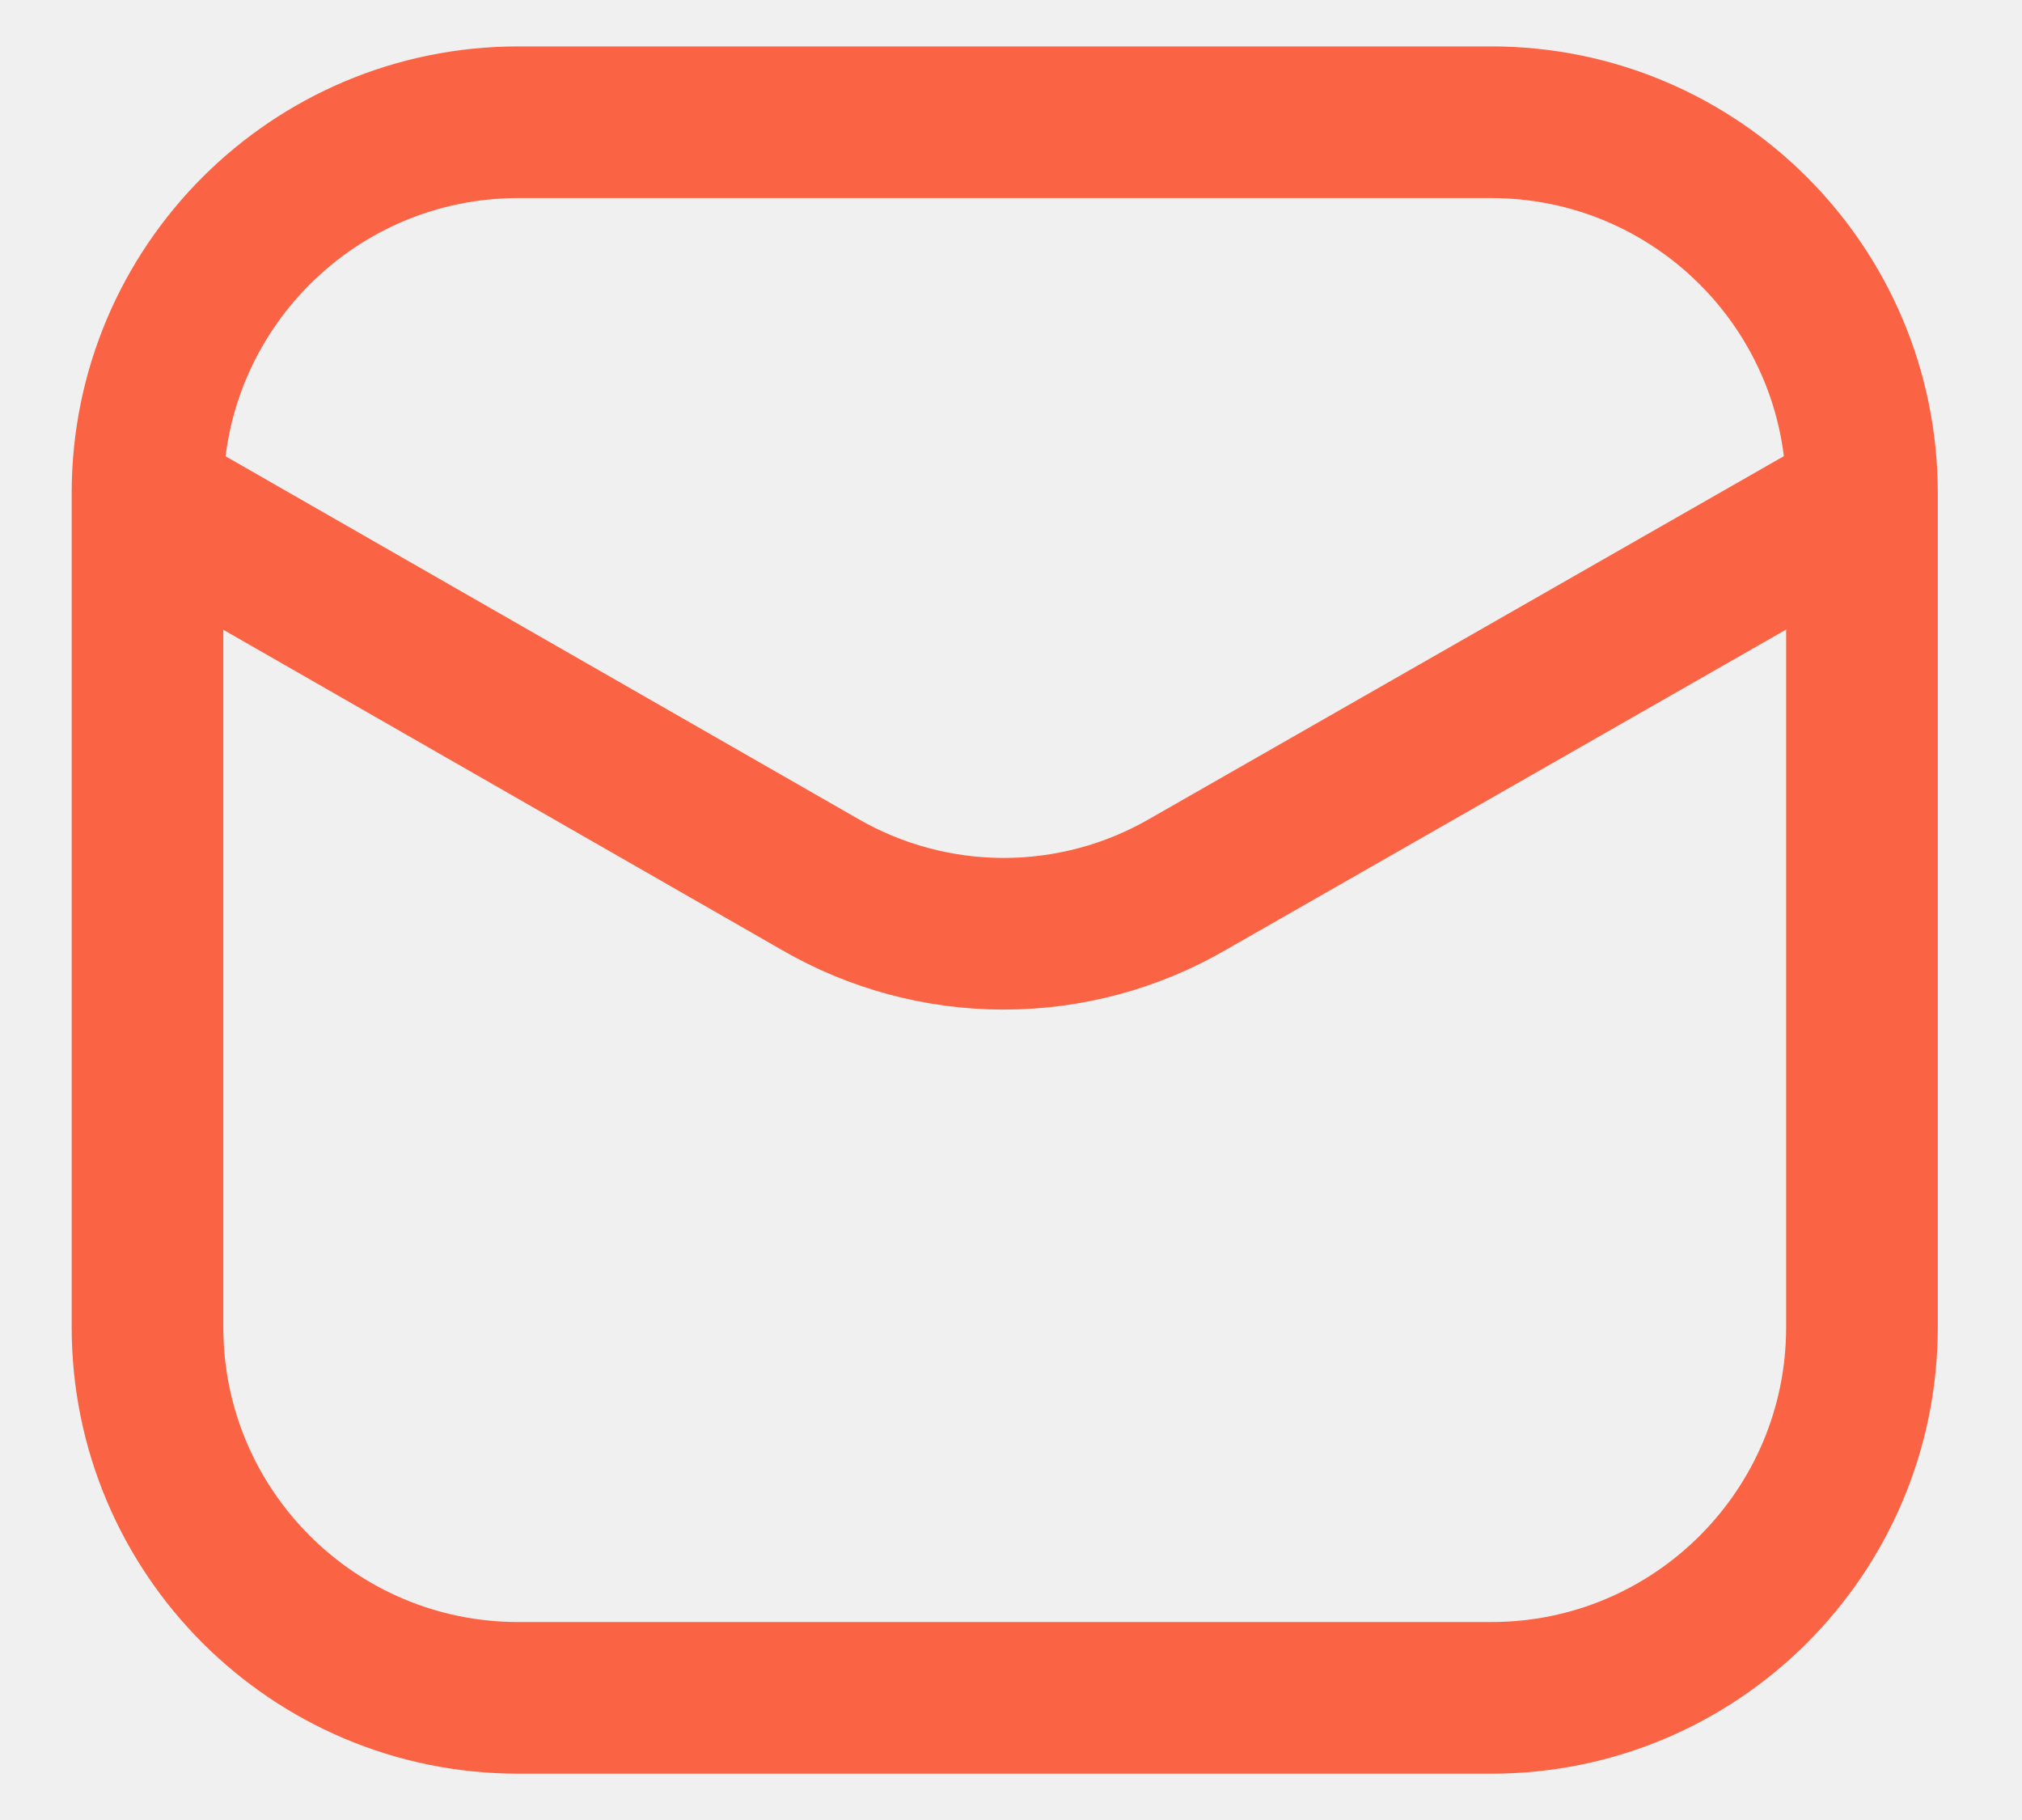
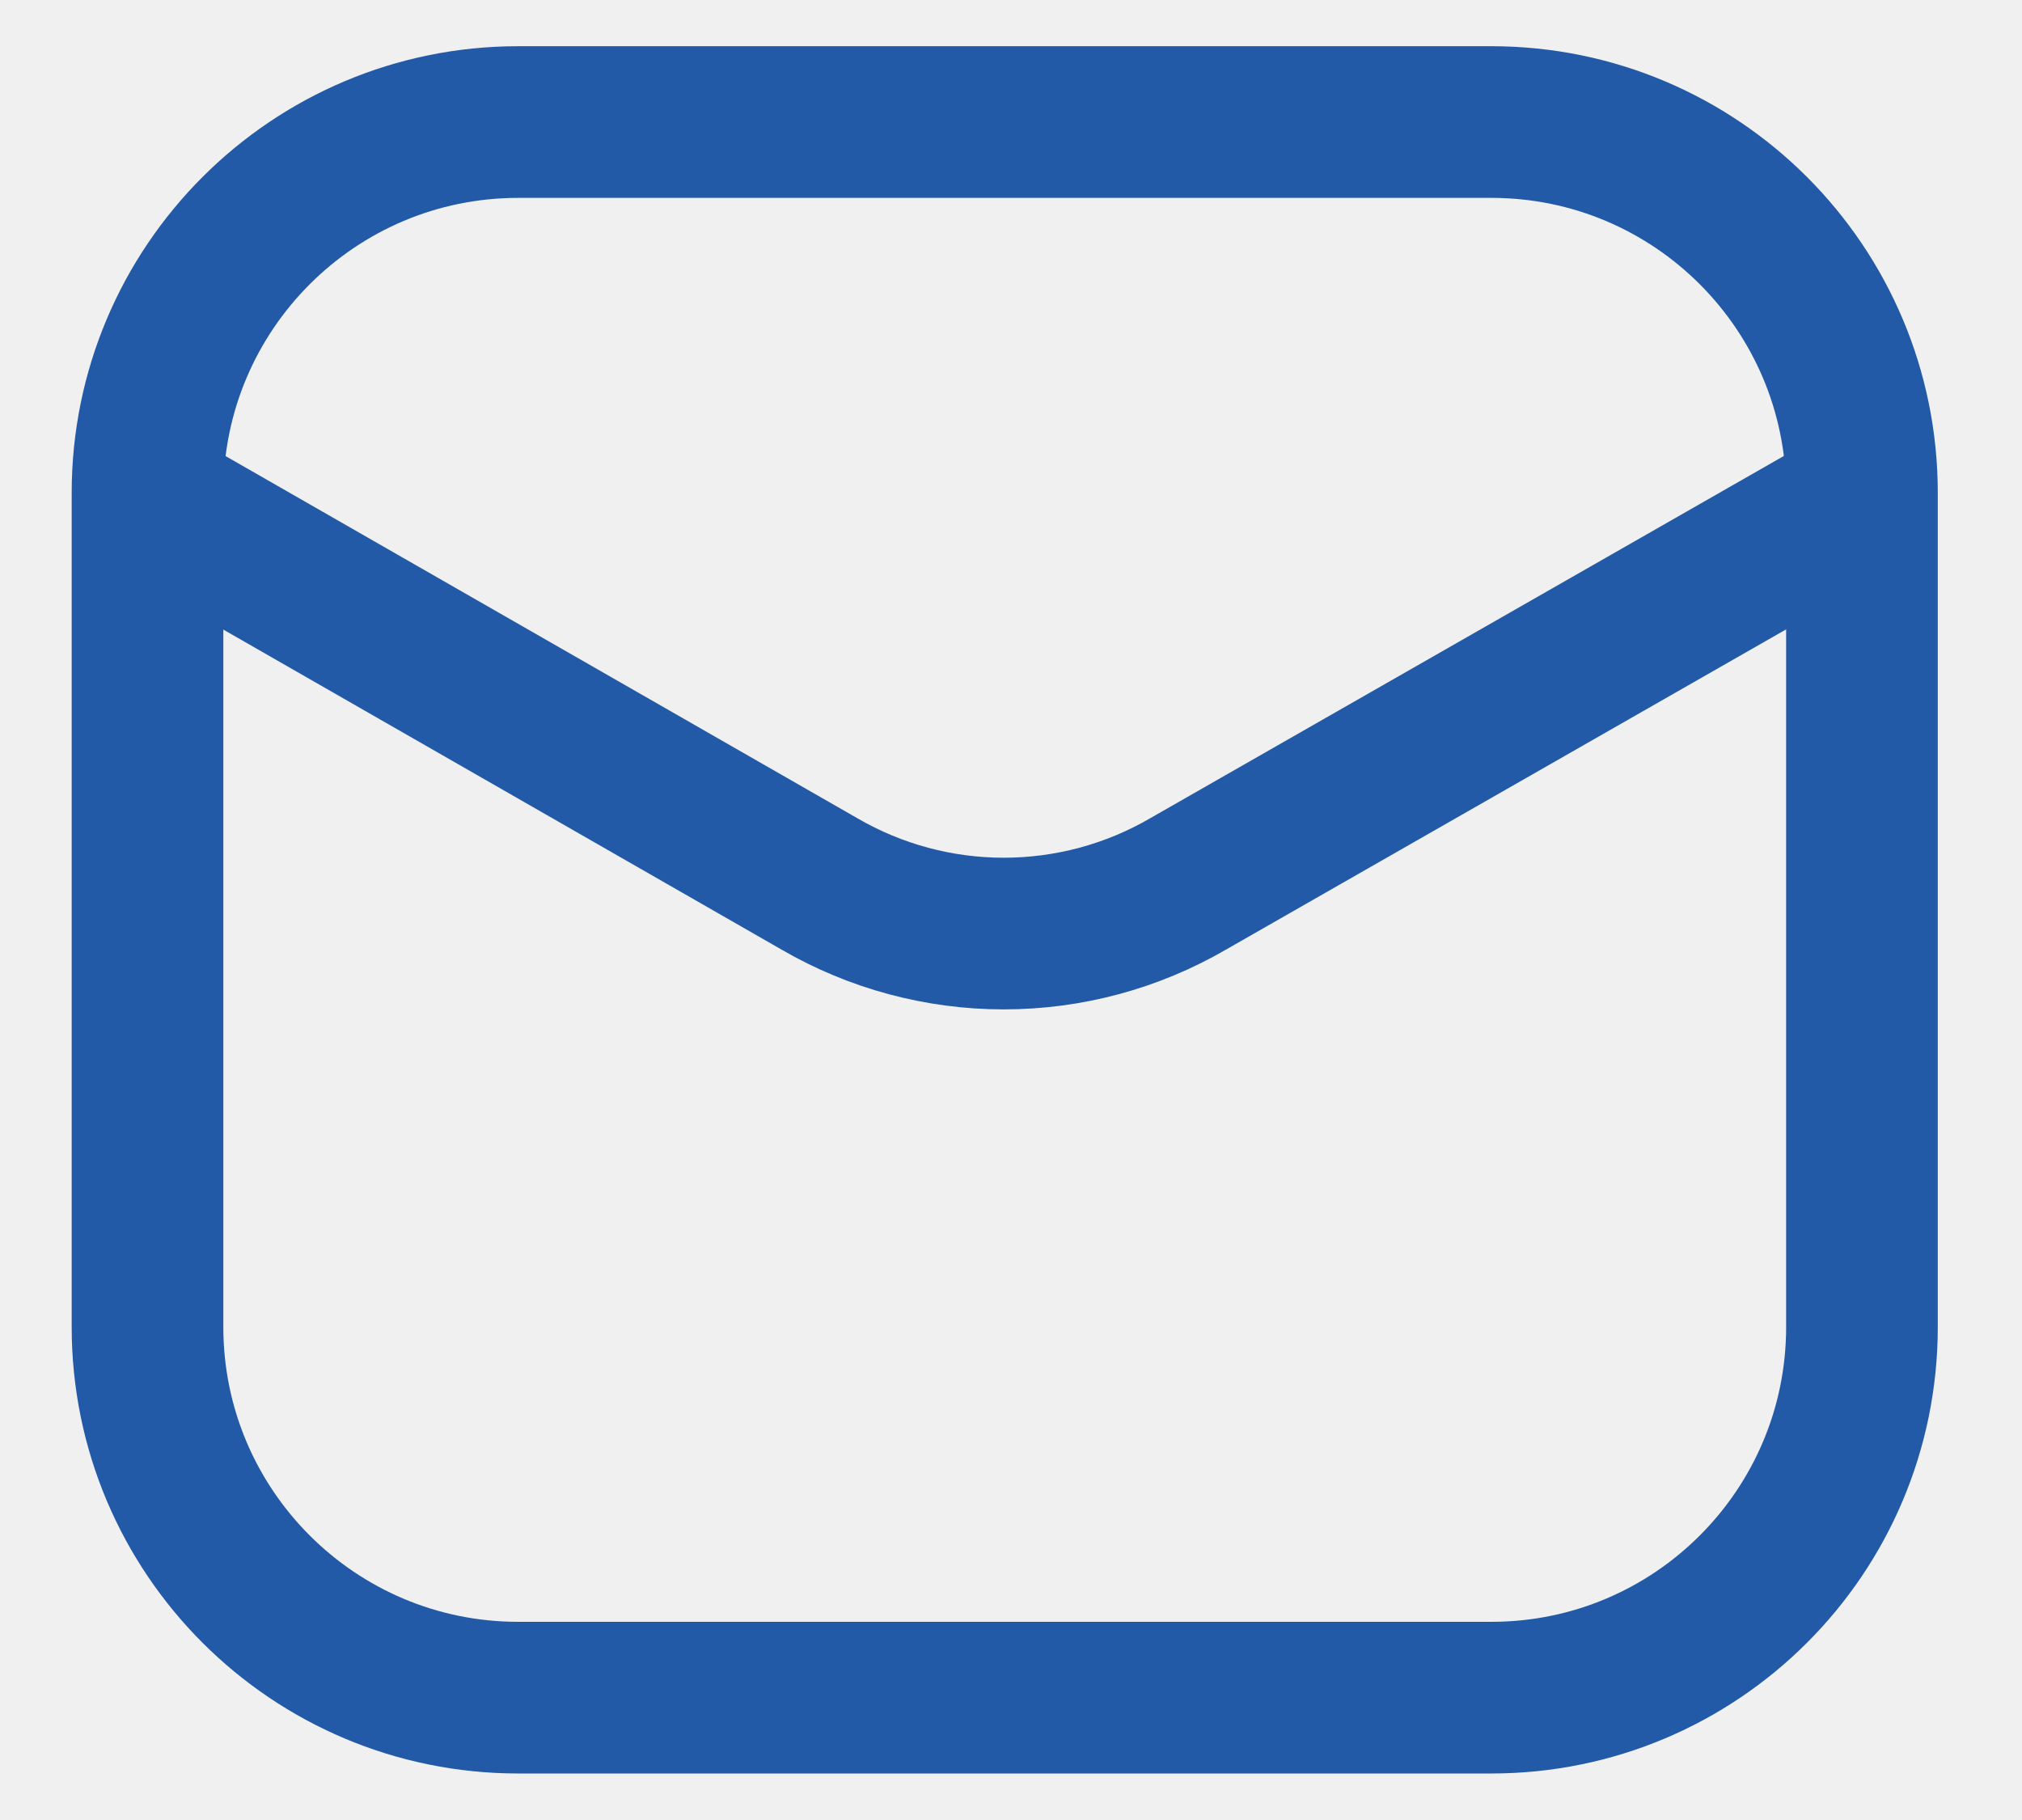
<svg xmlns="http://www.w3.org/2000/svg" width="20" height="18" viewBox="0 0 20 18" fill="none">
-   <path d="M14.751 1.209H5.126C3.101 1.209 1.459 2.851 1.459 4.876V13.126C1.459 15.151 3.101 16.792 5.126 16.792H14.751C16.776 16.792 18.417 15.151 18.417 13.126V4.876C18.417 2.851 16.776 1.209 14.751 1.209Z" stroke="#FA6444" stroke-width="1.5" />
-   <path d="M1.502 4.959L8.107 8.745C8.66 9.066 9.289 9.235 9.928 9.235C10.568 9.235 11.197 9.066 11.75 8.745L18.373 4.959" stroke="#FA6444" stroke-width="1.5" stroke-linecap="round" stroke-linejoin="round" />
+   <g clip-path="url(#clip0_190_30)">
+     <path d="M14.751 1.207H5.126C3.101 1.207 1.459 2.849 1.459 4.874V13.124C1.459 15.149 3.101 16.79 5.126 16.79H14.751C16.776 16.79 18.417 15.149 18.417 13.124V4.874C18.417 2.849 16.776 1.207 14.751 1.207Z" stroke="#235AA8" stroke-width="1.5" />
+     <path d="M1.502 4.957L8.107 8.743C8.66 9.064 9.289 9.233 9.928 9.233C10.568 9.233 11.197 9.064 11.75 8.743L18.373 4.957" stroke="#235AA8" stroke-width="1.5" stroke-linecap="round" stroke-linejoin="round" />
+   </g>
+   <defs>
+     <clipPath id="clip0_190_30">
+       <rect width="20" height="18" fill="white" />
+     </clipPath>
+   </defs>
</svg>
